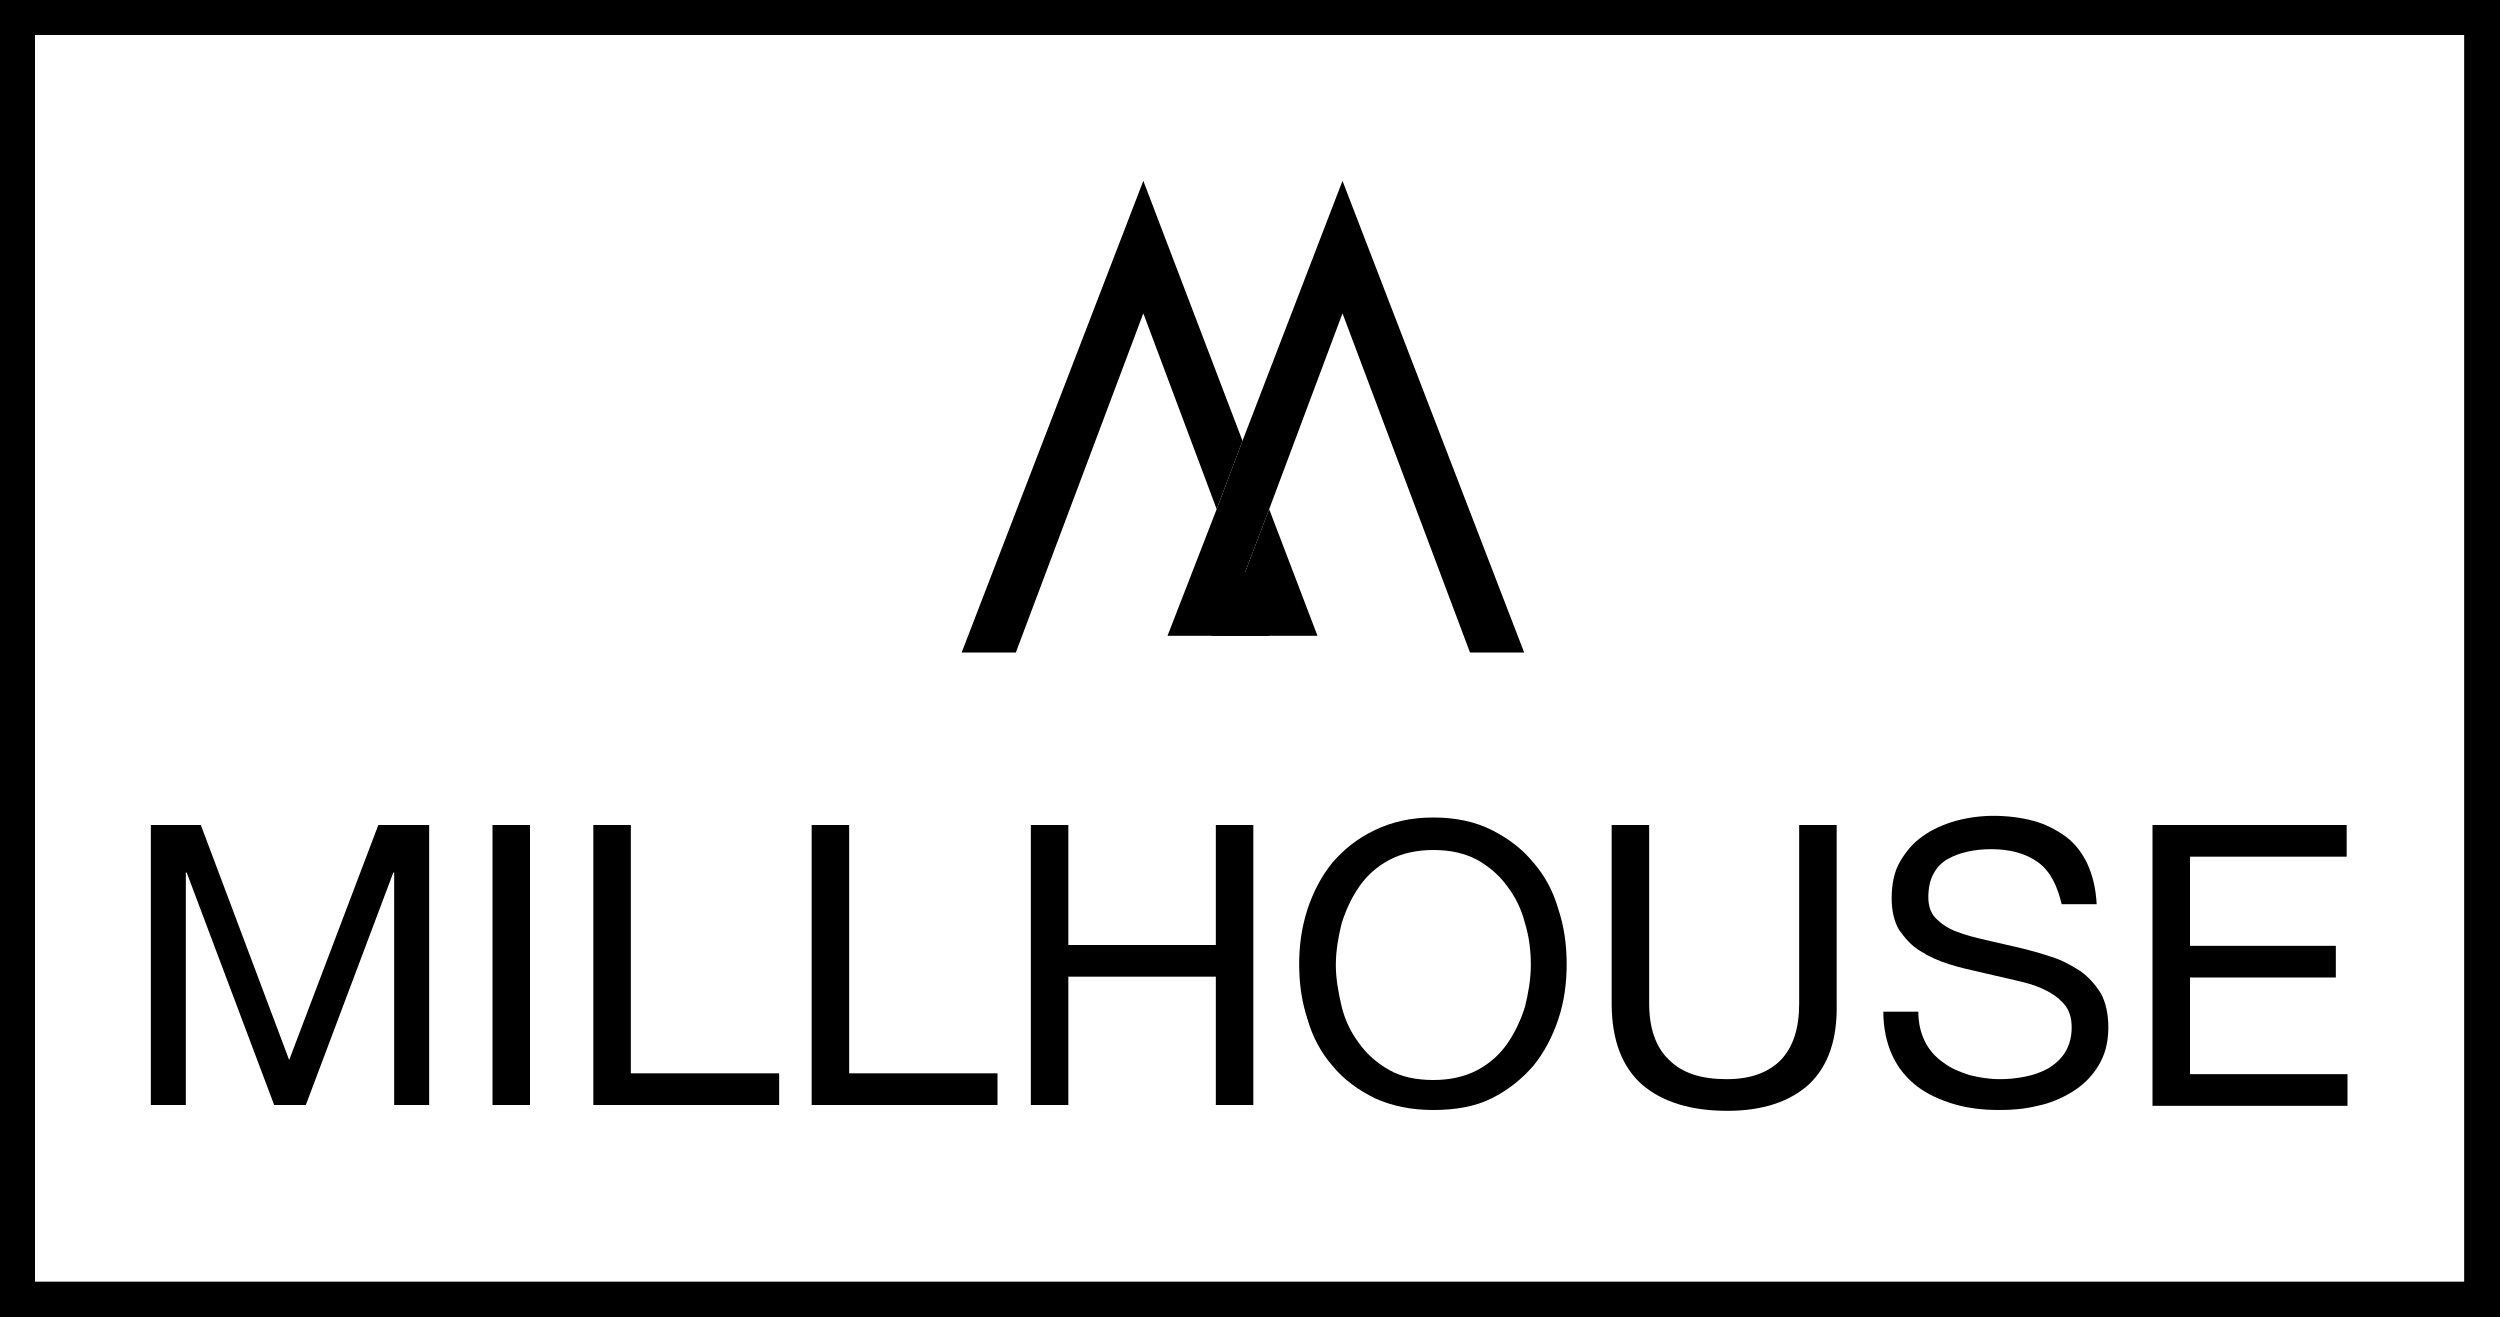
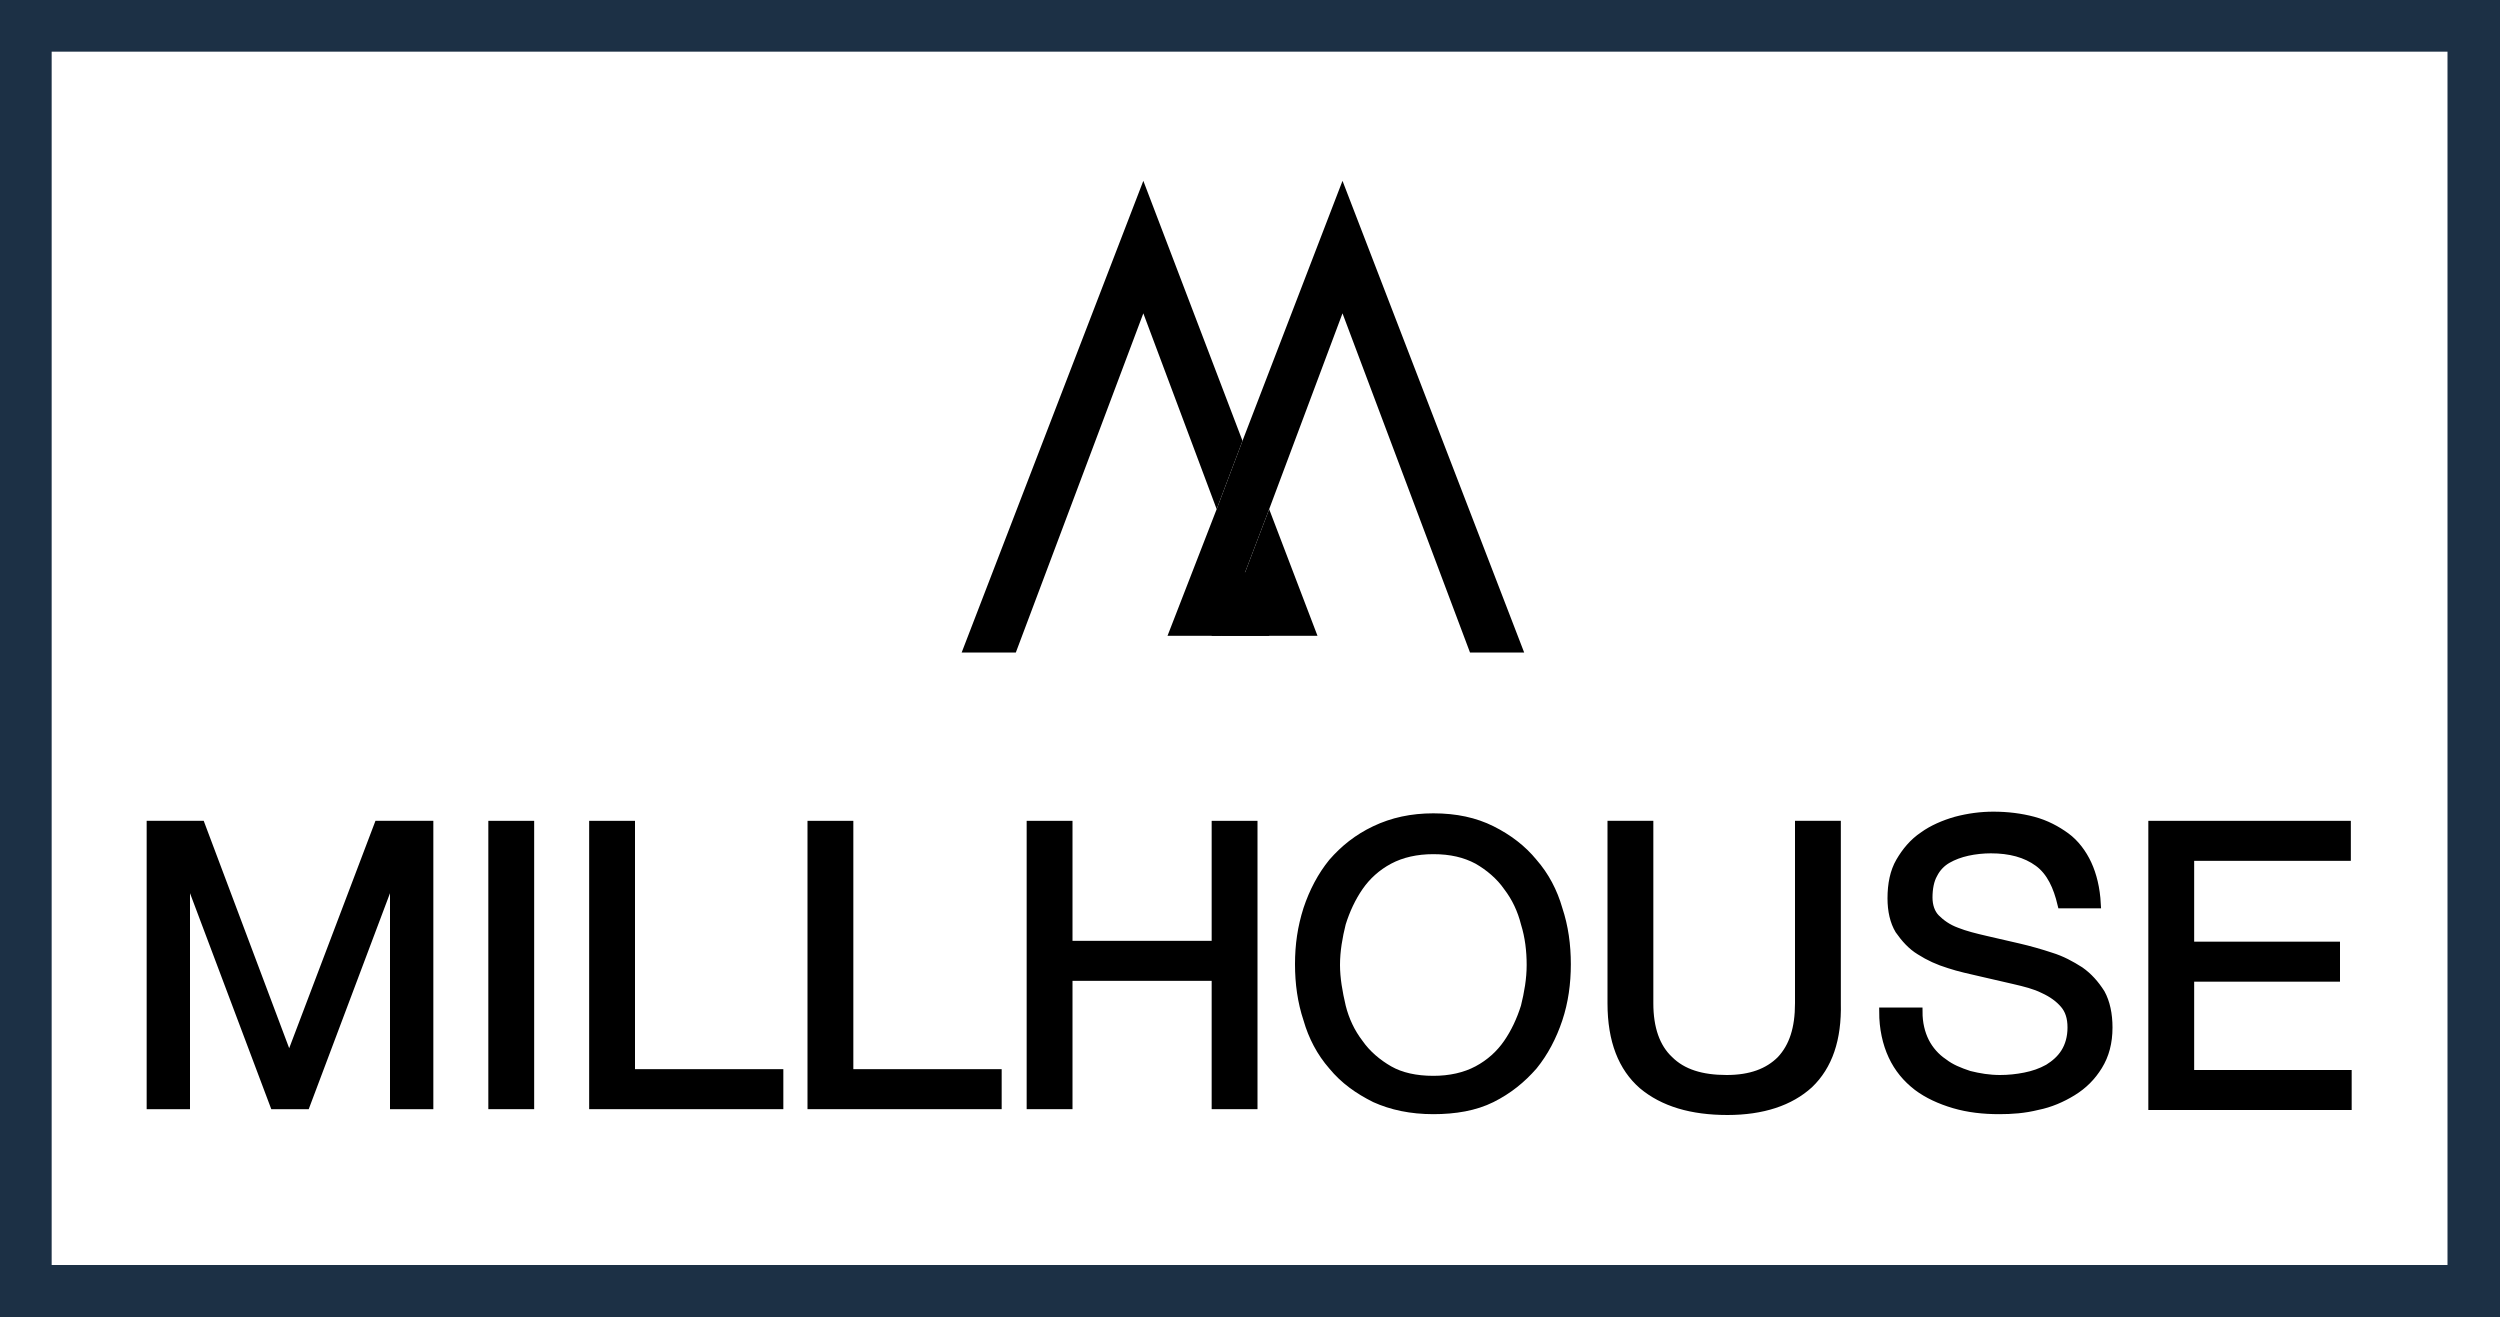
<svg xmlns="http://www.w3.org/2000/svg" version="1.1" id="Layer_1" x="0px" y="0px" viewBox="0 0 300 158" style="enable-background:new 0 0 300 158;" xml:space="preserve">
-   <path d="M24.1,99l10.6,28.2L45.4,99h6.1v33.6h-4.2v-27.9h-0.1l-10.5,27.9h-3.8l-10.5-27.9h-0.1v27.9h-4.2V99H24.1z" />
-   <path d="M63.6,99v33.6h-4.5V99H63.6z" />
-   <path d="M75.7,99v29.8h17.8v3.8H71.2V99H75.7z" />
-   <path d="M101.9,99v29.8h17.8v3.8H97.4V99H101.9z" />
-   <path d="M128.2,99v14.4h17.7V99h4.5v33.6h-4.5v-15.4h-17.7v15.4h-4.5V99H128.2z" />
-   <path d="M156.9,109.1c0.7-2.1,1.7-4,3-5.6c1.4-1.6,3-2.9,5.1-3.9s4.4-1.5,7-1.5c2.7,0,5,0.5,7,1.5c2,1,3.7,2.3,5,3.9  c1.4,1.6,2.4,3.5,3,5.6c0.7,2.1,1,4.3,1,6.6s-0.3,4.5-1,6.6c-0.7,2.1-1.7,4-3,5.6c-1.4,1.6-3,2.9-5,3.9c-2,1-4.4,1.4-7,1.4  c-2.7,0-5-0.5-7-1.4c-2-1-3.7-2.2-5.1-3.9c-1.4-1.6-2.4-3.5-3-5.6c-0.7-2.1-1-4.3-1-6.6S156.2,111.3,156.9,109.1z M161,120.8  c0.4,1.6,1.1,3.1,2.1,4.4c0.9,1.3,2.2,2.4,3.6,3.2s3.2,1.2,5.3,1.2c2,0,3.8-0.4,5.3-1.2c1.5-0.8,2.7-1.9,3.6-3.2  c0.9-1.3,1.6-2.8,2.1-4.4c0.4-1.6,0.7-3.3,0.7-5c0-1.7-0.2-3.4-0.7-5c-0.4-1.6-1.1-3.1-2.1-4.4c-0.9-1.3-2.2-2.4-3.6-3.2  c-1.5-0.8-3.2-1.2-5.3-1.2c-2,0-3.8,0.4-5.3,1.2s-2.7,1.9-3.6,3.2c-0.9,1.3-1.6,2.8-2.1,4.4c-0.4,1.6-0.7,3.3-0.7,5  C160.3,117.4,160.6,119.1,161,120.8z" />
-   <path d="M217.1,130.1c-2.3,2.1-5.6,3.2-9.8,3.2c-4.3,0-7.7-1-10.2-3.1c-2.4-2.1-3.7-5.3-3.7-9.8V99h4.5v21.4c0,3,0.8,5.3,2.4,6.8  c1.6,1.6,3.9,2.3,6.9,2.3c2.9,0,5-0.8,6.5-2.3c1.5-1.6,2.2-3.8,2.2-6.8V99h4.5v21.4C220.5,124.7,219.4,127.9,217.1,130.1z" />
-   <path d="M244.6,103.5c-1.5-1.1-3.4-1.6-5.7-1.6c-0.9,0-1.9,0.1-2.8,0.3s-1.7,0.5-2.4,0.9c-0.7,0.4-1.3,1-1.7,1.8  c-0.4,0.7-0.6,1.7-0.6,2.8c0,1,0.3,1.9,0.9,2.5c0.6,0.6,1.4,1.2,2.5,1.6c1,0.4,2.2,0.7,3.5,1c1.3,0.3,2.6,0.6,3.9,0.9  c1.3,0.3,2.7,0.7,3.9,1.1c1.3,0.4,2.4,1,3.5,1.7c1,0.7,1.8,1.6,2.5,2.7c0.6,1.1,0.9,2.5,0.9,4.1c0,1.8-0.4,3.3-1.2,4.6  s-1.8,2.3-3.1,3.1c-1.3,0.8-2.7,1.4-4.2,1.7c-1.6,0.4-3.1,0.5-4.6,0.5c-1.9,0-3.7-0.2-5.4-0.7s-3.2-1.2-4.4-2.1  c-1.3-1-2.3-2.2-3-3.7c-0.7-1.5-1.1-3.3-1.1-5.3h4.2c0,1.4,0.3,2.6,0.8,3.6s1.3,1.9,2.2,2.5c0.9,0.7,1.9,1.1,3.1,1.5  c1.2,0.3,2.4,0.5,3.7,0.5c1,0,2-0.1,3-0.3s1.9-0.5,2.8-1c0.8-0.5,1.5-1.1,2-1.9c0.5-0.8,0.8-1.8,0.8-3c0-1.2-0.3-2.1-0.9-2.8  c-0.6-0.7-1.4-1.3-2.5-1.8c-1-0.5-2.2-0.8-3.5-1.1c-1.3-0.3-2.6-0.6-3.9-0.9c-1.3-0.3-2.7-0.6-3.9-1c-1.3-0.4-2.4-0.9-3.5-1.6  c-1-0.6-1.8-1.5-2.5-2.5c-0.6-1-0.9-2.3-0.9-3.8c0-1.7,0.3-3.2,1-4.4c0.7-1.2,1.6-2.3,2.8-3.1c1.1-0.8,2.5-1.4,3.9-1.8  c1.5-0.4,3-0.6,4.5-0.6c1.7,0,3.3,0.2,4.8,0.6c1.5,0.4,2.8,1.1,3.9,1.9s2,2,2.6,3.3c0.6,1.3,1,2.9,1.1,4.8h-4.2  C246.9,106.4,246.1,104.6,244.6,103.5z" />
-   <path d="M281.6,99v3.8h-18.8v10.7h17.5v3.8h-17.5v11.6h18.9v3.8h-23.4V99H281.6z" />
-   <path d="M300.2,158.2H-0.3V-0.2h300.5V158.2z M4.2,153.8h291.5V4.2H4.2V153.8z" />
+   <style type="text/css">
+ 	.st0{stroke:#000000;stroke-miterlimit:10;}
+ 	.st1{fill:#1C3045;stroke:#1C3045;stroke-width:2;stroke-miterlimit:10;}
+ </style>
+   <path class="st0" d="M24.1,99l10.6,28.2L45.4,99h6.1v33.6h-4.2v-27.9h-0.1l-10.5,27.9h-3.8l-10.5-27.9h-0.1v27.9h-4.2V99H24.1z" />
+   <path class="st0" d="M63.6,99v33.6h-4.5V99H63.6z" />
+   <path class="st0" d="M75.7,99v29.8h17.8v3.8H71.2V99H75.7z" />
+   <path class="st0" d="M101.9,99v29.8h17.8v3.8H97.4V99H101.9z" />
+   <path class="st0" d="M128.2,99v14.4h17.7V99h4.5v33.6h-4.5v-15.4h-17.7v15.4h-4.5V99H128.2z" />
+   <path class="st0" d="M156.9,109.1c0.7-2.1,1.7-4,3-5.6c1.4-1.6,3-2.9,5.1-3.9s4.4-1.5,7-1.5c2.7,0,5,0.5,7,1.5s3.7,2.3,5,3.9  c1.4,1.6,2.4,3.5,3,5.6c0.7,2.1,1,4.3,1,6.6s-0.3,4.5-1,6.6s-1.7,4-3,5.6c-1.4,1.6-3,2.9-5,3.9s-4.4,1.4-7,1.4c-2.7,0-5-0.5-7-1.4  c-2-1-3.7-2.2-5.1-3.9c-1.4-1.6-2.4-3.5-3-5.6c-0.7-2.1-1-4.3-1-6.6S156.2,111.3,156.9,109.1z M161,120.8c0.4,1.6,1.1,3.1,2.1,4.4  c0.9,1.3,2.2,2.4,3.6,3.2s3.2,1.2,5.3,1.2c2,0,3.8-0.4,5.3-1.2s2.7-1.9,3.6-3.2c0.9-1.3,1.6-2.8,2.1-4.4c0.4-1.6,0.7-3.3,0.7-5  s-0.2-3.4-0.7-5c-0.4-1.6-1.1-3.1-2.1-4.4c-0.9-1.3-2.2-2.4-3.6-3.2c-1.5-0.8-3.2-1.2-5.3-1.2c-2,0-3.8,0.4-5.3,1.2  s-2.7,1.9-3.6,3.2c-0.9,1.3-1.6,2.8-2.1,4.4c-0.4,1.6-0.7,3.3-0.7,5C160.3,117.4,160.6,119.1,161,120.8z" />
+   <path class="st0" d="M217.1,130.1c-2.3,2.1-5.6,3.2-9.8,3.2c-4.3,0-7.7-1-10.2-3.1c-2.4-2.1-3.7-5.3-3.7-9.8V99h4.5v21.4  c0,3,0.8,5.3,2.4,6.8c1.6,1.6,3.9,2.3,6.9,2.3c2.9,0,5-0.8,6.5-2.3c1.5-1.6,2.2-3.8,2.2-6.8V99h4.5v21.4  C220.5,124.7,219.4,127.9,217.1,130.1z" />
+   <path class="st0" d="M244.6,103.5c-1.5-1.1-3.4-1.6-5.7-1.6c-0.9,0-1.9,0.1-2.8,0.3s-1.7,0.5-2.4,0.9s-1.3,1-1.7,1.8  c-0.4,0.7-0.6,1.7-0.6,2.8c0,1,0.3,1.9,0.9,2.5c0.6,0.6,1.4,1.2,2.5,1.6c1,0.4,2.2,0.7,3.5,1s2.6,0.6,3.9,0.9  c1.3,0.3,2.7,0.7,3.9,1.1c1.3,0.4,2.4,1,3.5,1.7c1,0.7,1.8,1.6,2.5,2.7c0.6,1.1,0.9,2.5,0.9,4.1c0,1.8-0.4,3.3-1.2,4.6  s-1.8,2.3-3.1,3.1s-2.7,1.4-4.2,1.7c-1.6,0.4-3.1,0.5-4.6,0.5c-1.9,0-3.7-0.2-5.4-0.7s-3.2-1.2-4.4-2.1c-1.3-1-2.3-2.2-3-3.7  s-1.1-3.3-1.1-5.3h4.2c0,1.4,0.3,2.6,0.8,3.6s1.3,1.9,2.2,2.5c0.9,0.7,1.9,1.1,3.1,1.5c1.2,0.3,2.4,0.5,3.7,0.5c1,0,2-0.1,3-0.3  s1.9-0.5,2.8-1c0.8-0.5,1.5-1.1,2-1.9s0.8-1.8,0.8-3s-0.3-2.1-0.9-2.8c-0.6-0.7-1.4-1.3-2.5-1.8c-1-0.5-2.2-0.8-3.5-1.1  c-1.3-0.3-2.6-0.6-3.9-0.9c-1.3-0.3-2.7-0.6-3.9-1c-1.3-0.4-2.4-0.9-3.5-1.6c-1-0.6-1.8-1.5-2.5-2.5c-0.6-1-0.9-2.3-0.9-3.8  c0-1.7,0.3-3.2,1-4.4c0.7-1.2,1.6-2.3,2.8-3.1c1.1-0.8,2.5-1.4,3.9-1.8c1.5-0.4,3-0.6,4.5-0.6c1.7,0,3.3,0.2,4.8,0.6  s2.8,1.1,3.9,1.9s2,2,2.6,3.3s1,2.9,1.1,4.8h-4.2C246.9,106.4,246.1,104.6,244.6,103.5z" />
+   <path class="st0" d="M281.6,99v3.8h-18.8v10.7h17.5v3.8h-17.5v11.6h18.9v3.8h-23.4V99H281.6z" />
+   <path class="st1" d="M299.2,157.2H0.7V0.8h298.5V157.2z M5.2,152.8h289.5V5.2H5.2V152.8z" />
  <polygon points="151.7,76.3 149.1,69.5 146.6,76.3 " />
  <polygon points="137.2,21.7 115.4,78.3 121.9,78.3 137.2,37.6 146,61.1 149.1,52.9 " />
  <polygon points="149.1,69.5 151.7,76.3 158.1,76.3 152.3,61.1 " />
  <polygon points="149.1,69.5 152.3,61.1 161.1,37.6 176.4,78.3 182.9,78.3 161.1,21.7 149.1,52.9 146,61.1 140.1,76.3 146.6,76.3 " />
  <rect x="145.4" y="68.7" width="6.9" height="7.6" />
</svg>
